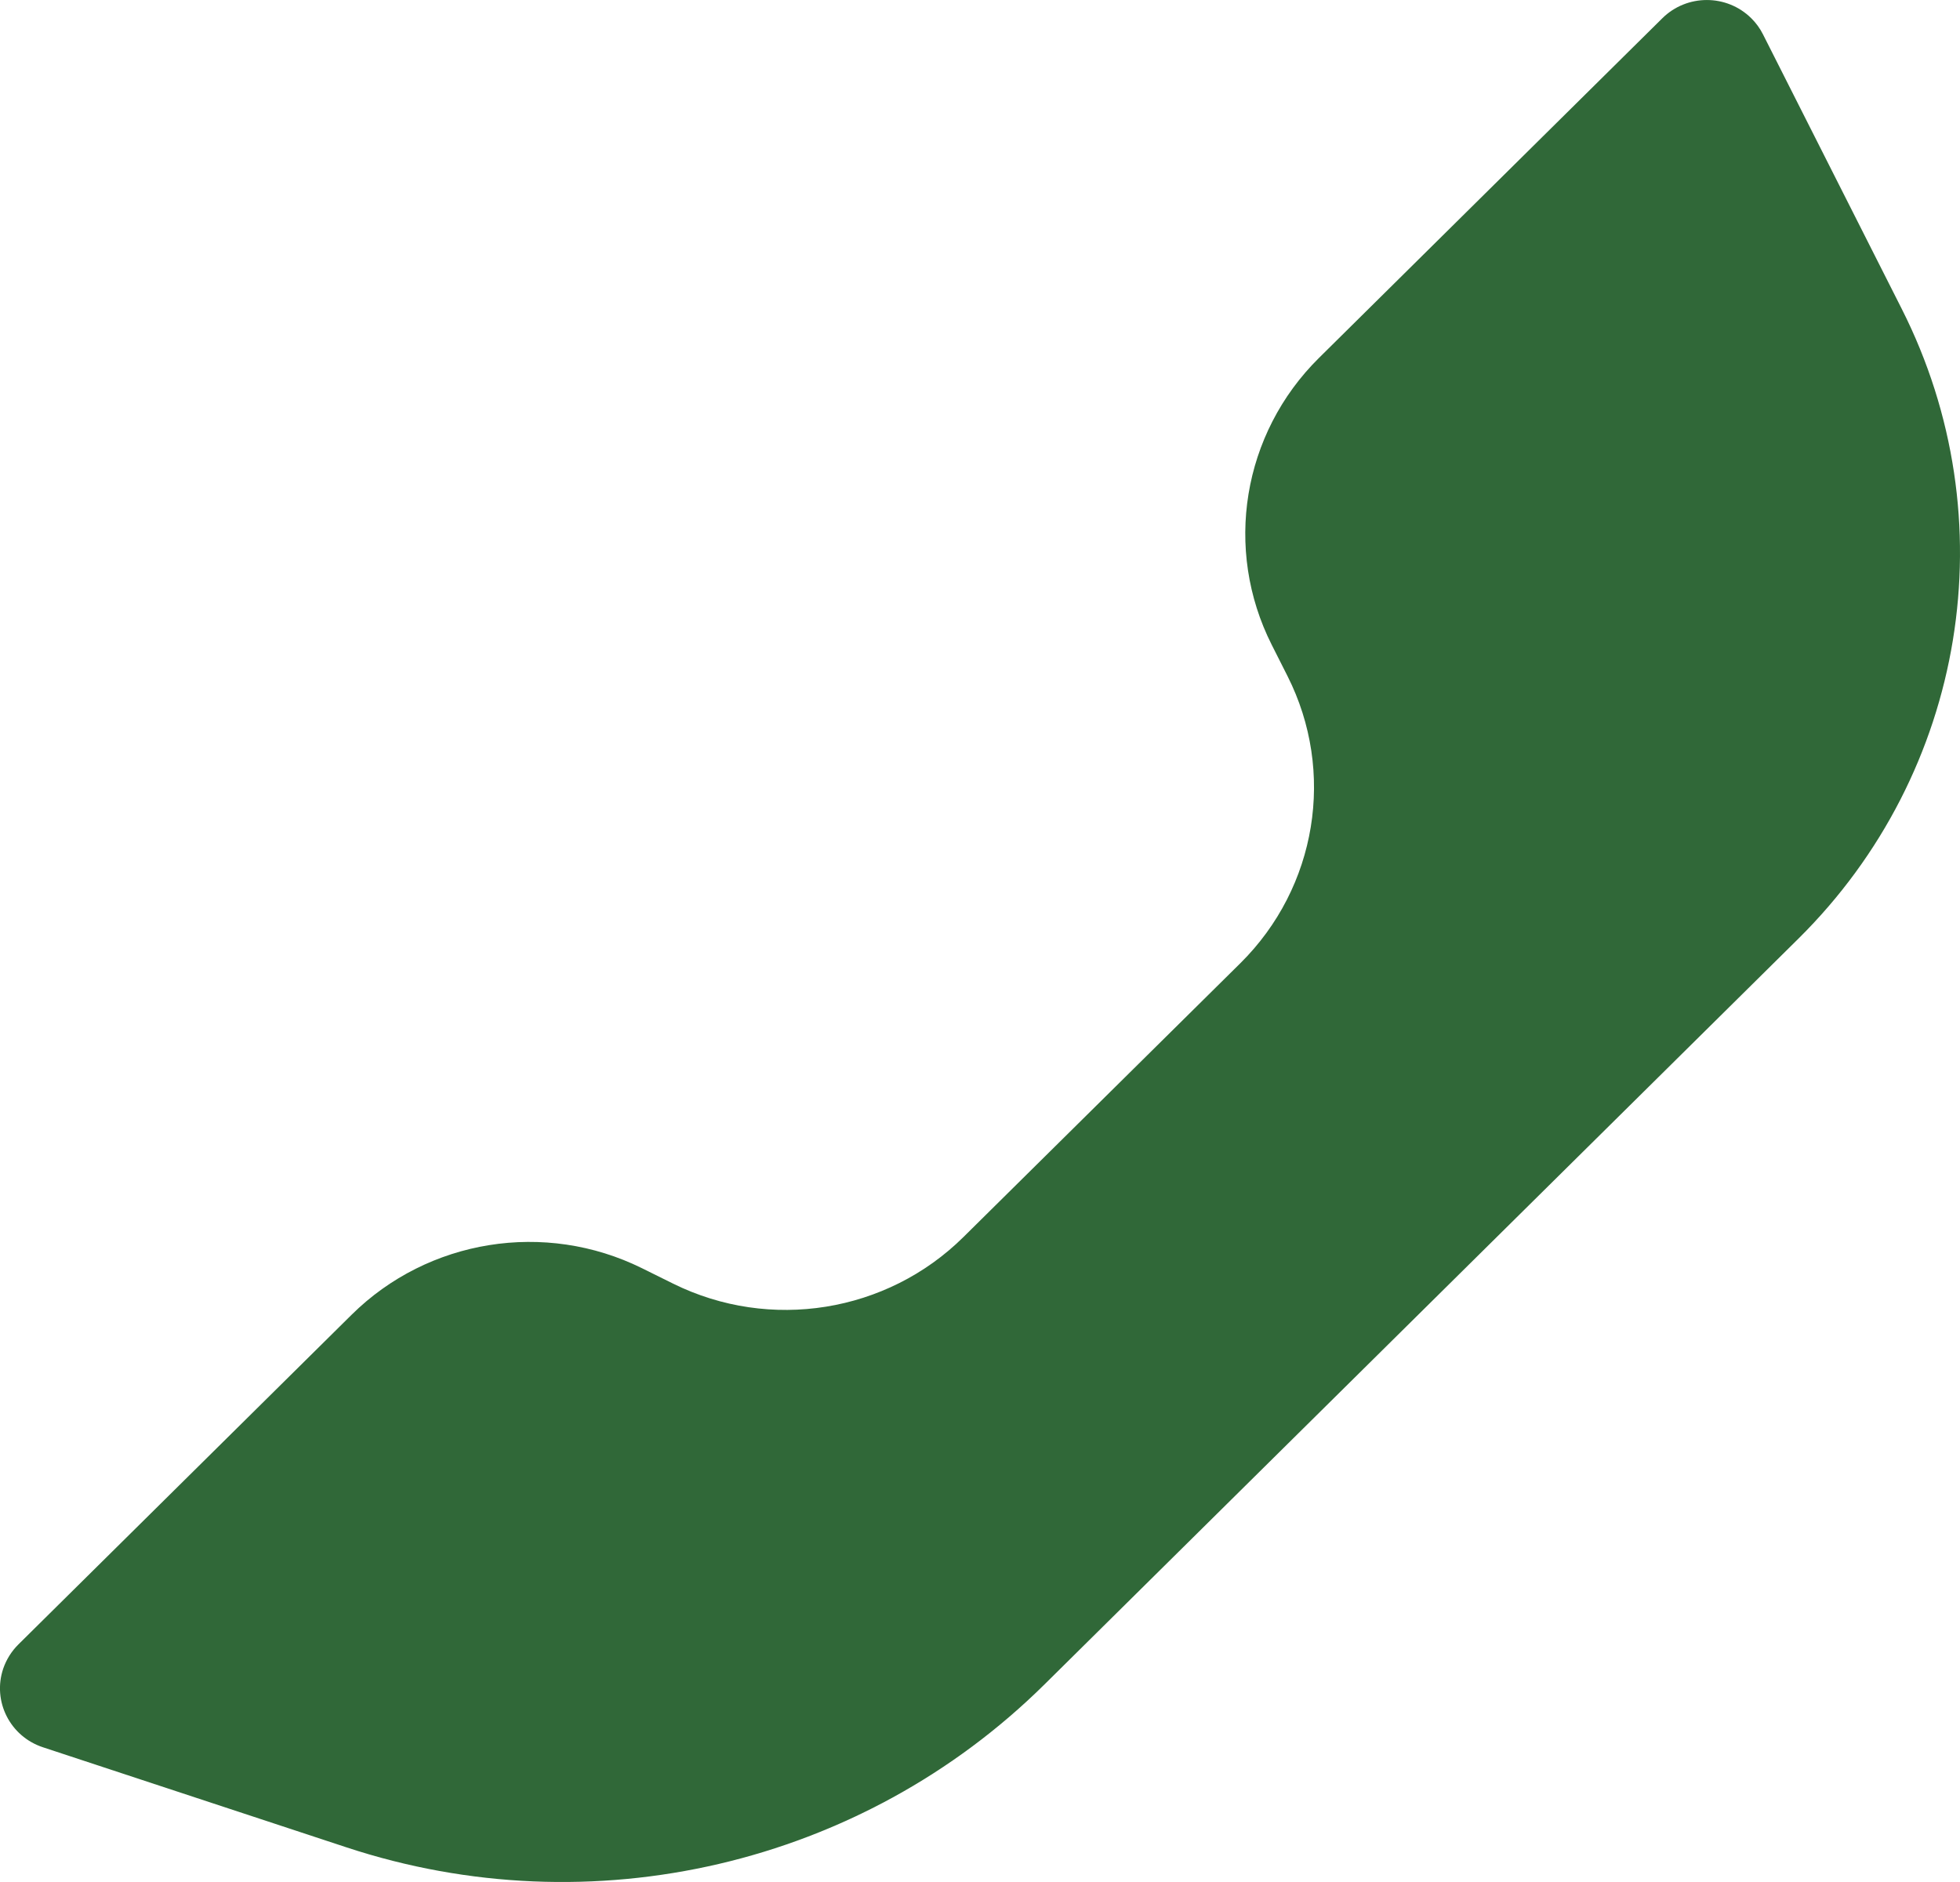
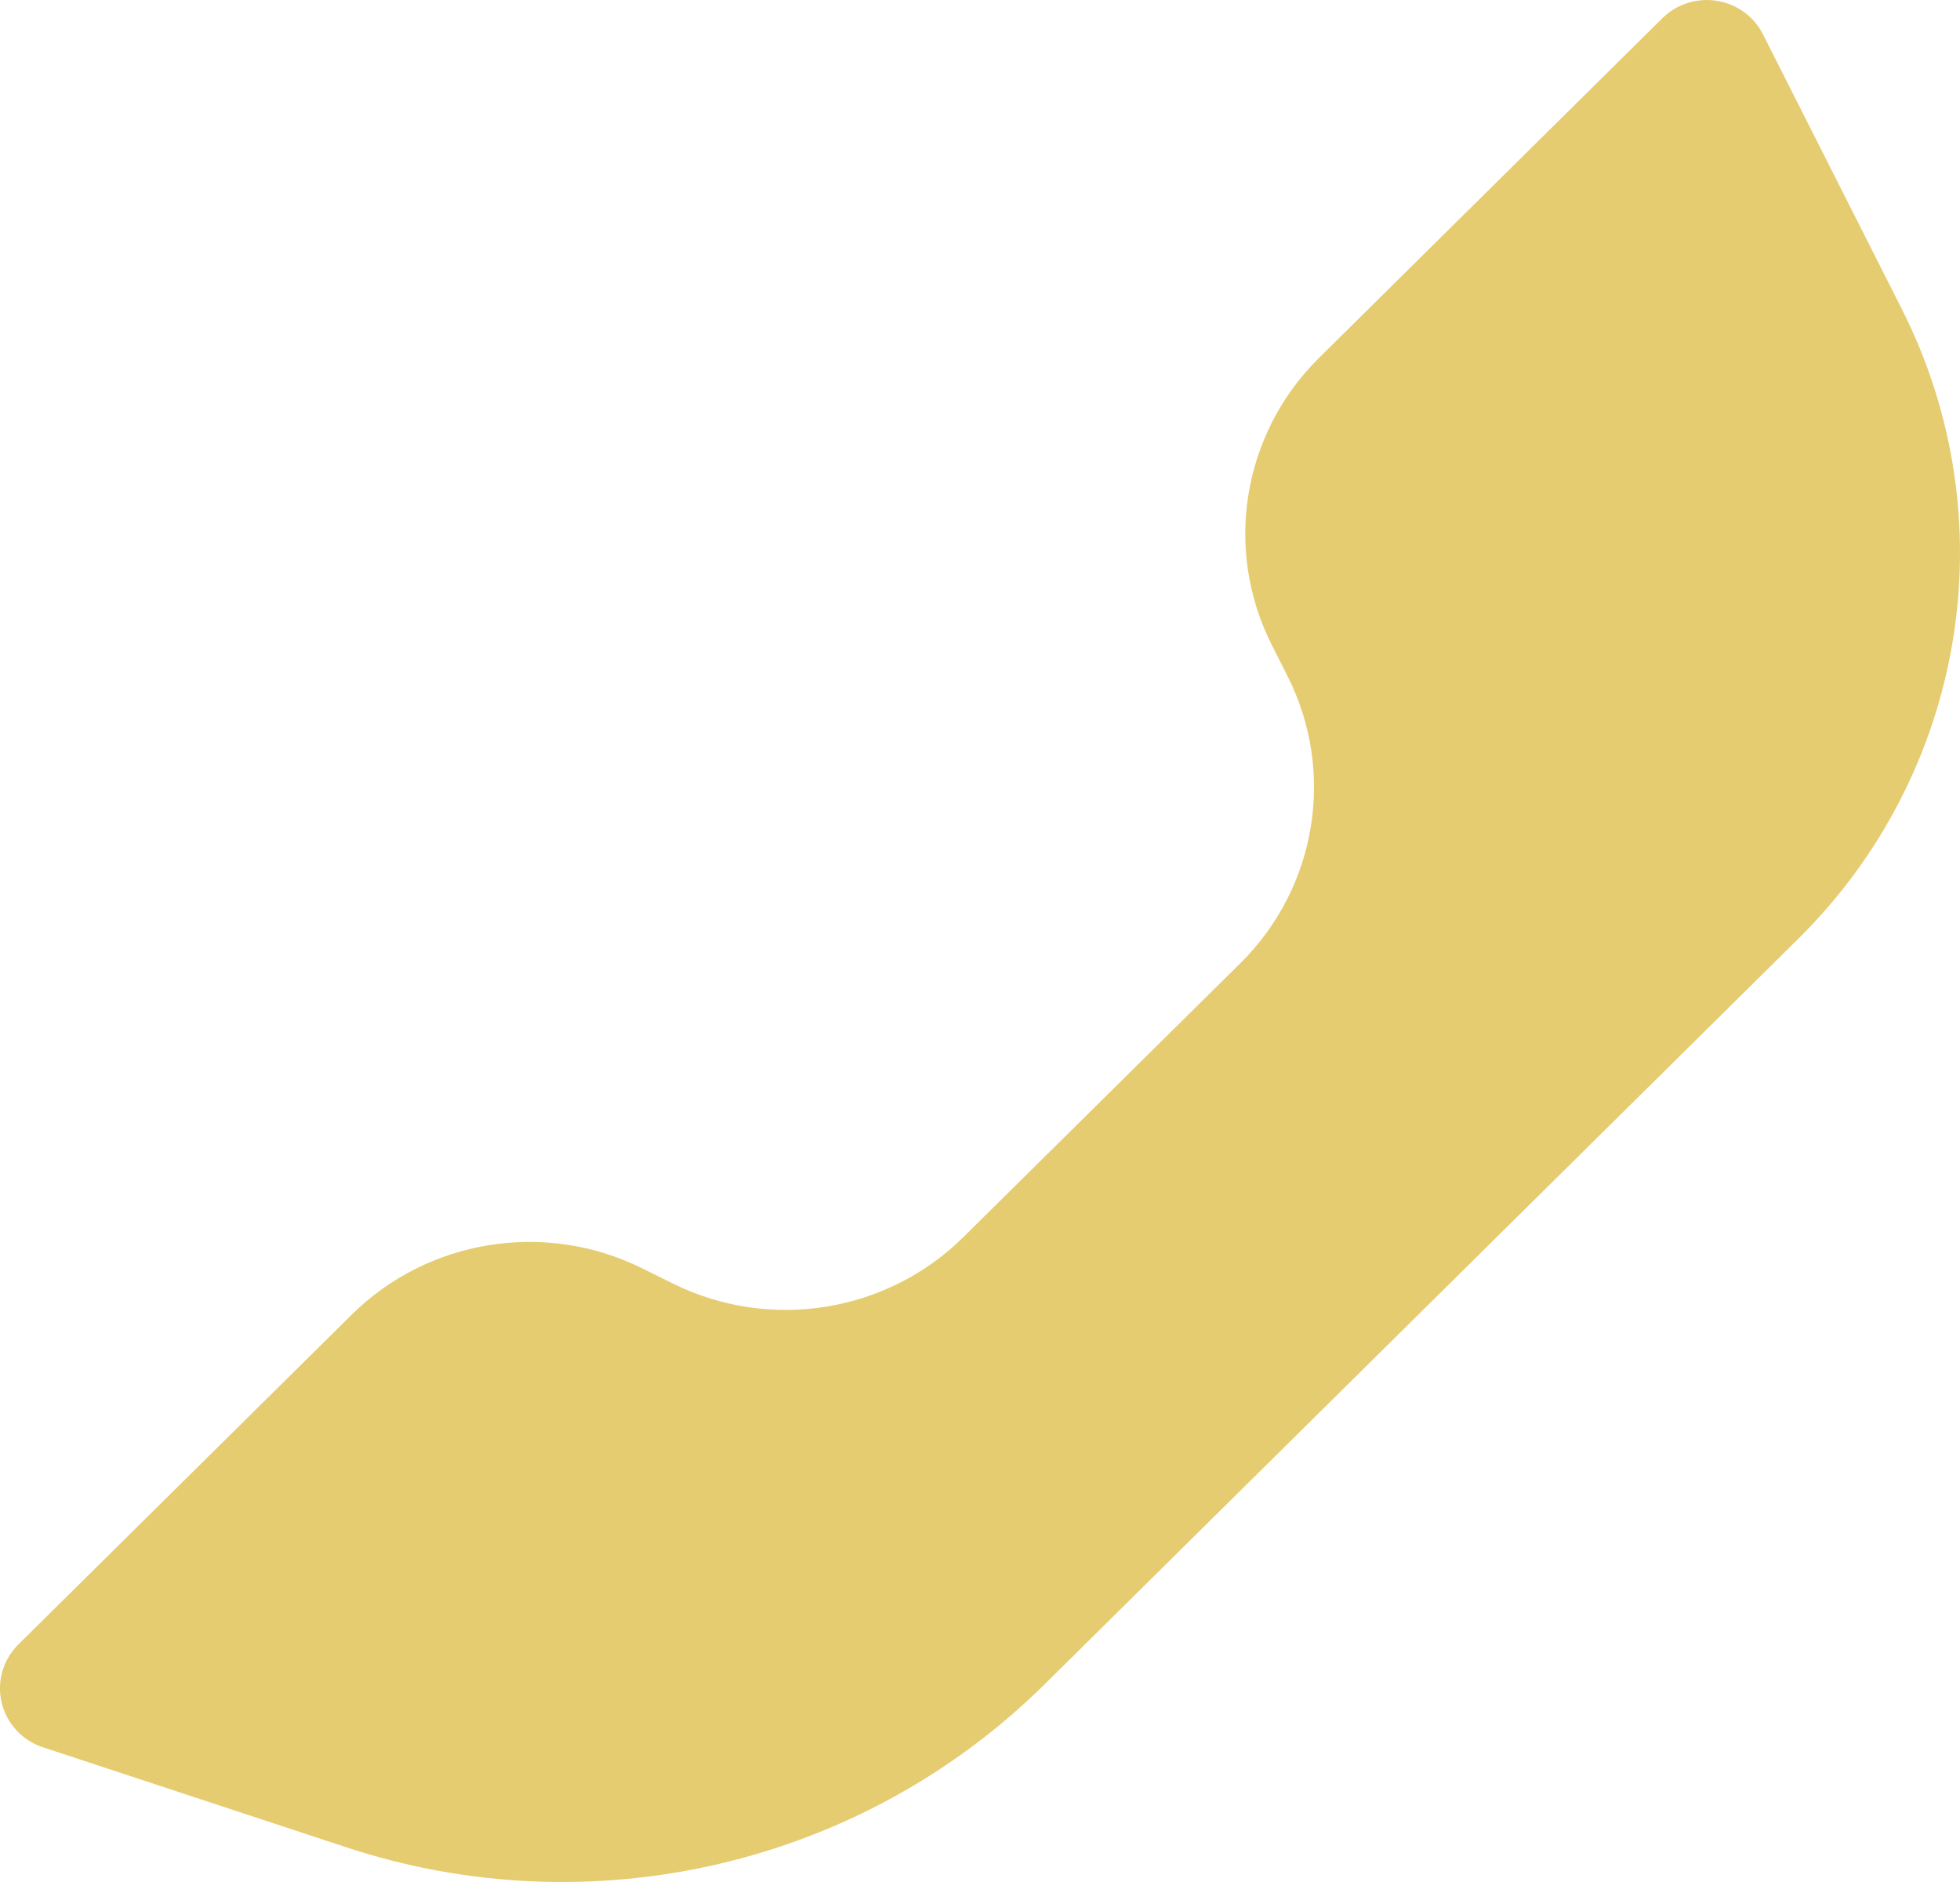
<svg xmlns="http://www.w3.org/2000/svg" width="25" height="24" viewBox="0 0 25 24" fill="none">
-   <path fill-rule="evenodd" clip-rule="evenodd" d="M12.288 15.776L15.822 12.282C16.797 11.316 17.039 9.842 16.422 8.621L16.222 8.225C15.605 7.005 15.847 5.53 16.823 4.565L21.204 0.232C21.517 -0.077 22.024 -0.077 22.337 0.232C22.398 0.292 22.449 0.362 22.487 0.438L24.257 3.939C25.611 6.617 25.081 9.851 22.94 11.969L13.323 21.48C10.992 23.784 7.545 24.589 4.419 23.558L0.548 22.282C0.128 22.144 -0.099 21.695 0.041 21.279C0.081 21.163 0.147 21.057 0.235 20.97L4.485 16.766C5.461 15.801 6.952 15.562 8.187 16.172L8.587 16.37C9.821 16.98 11.312 16.741 12.288 15.776Z" fill="#306838" />
+   <path fill-rule="evenodd" clip-rule="evenodd" d="M12.288 15.776L15.822 12.282C16.797 11.316 17.039 9.842 16.422 8.621L16.222 8.225C15.605 7.005 15.847 5.53 16.823 4.565L21.204 0.232C21.517 -0.077 22.024 -0.077 22.337 0.232C22.398 0.292 22.449 0.362 22.487 0.438L24.257 3.939C25.611 6.617 25.081 9.851 22.94 11.969L13.323 21.48C10.992 23.784 7.545 24.589 4.419 23.558L0.548 22.282C0.128 22.144 -0.099 21.695 0.041 21.279C0.081 21.163 0.147 21.057 0.235 20.97L4.485 16.766C5.461 15.801 6.952 15.562 8.187 16.172L8.587 16.37C9.821 16.98 11.312 16.741 12.288 15.776Z" fill="#E6CC70" />
</svg>
